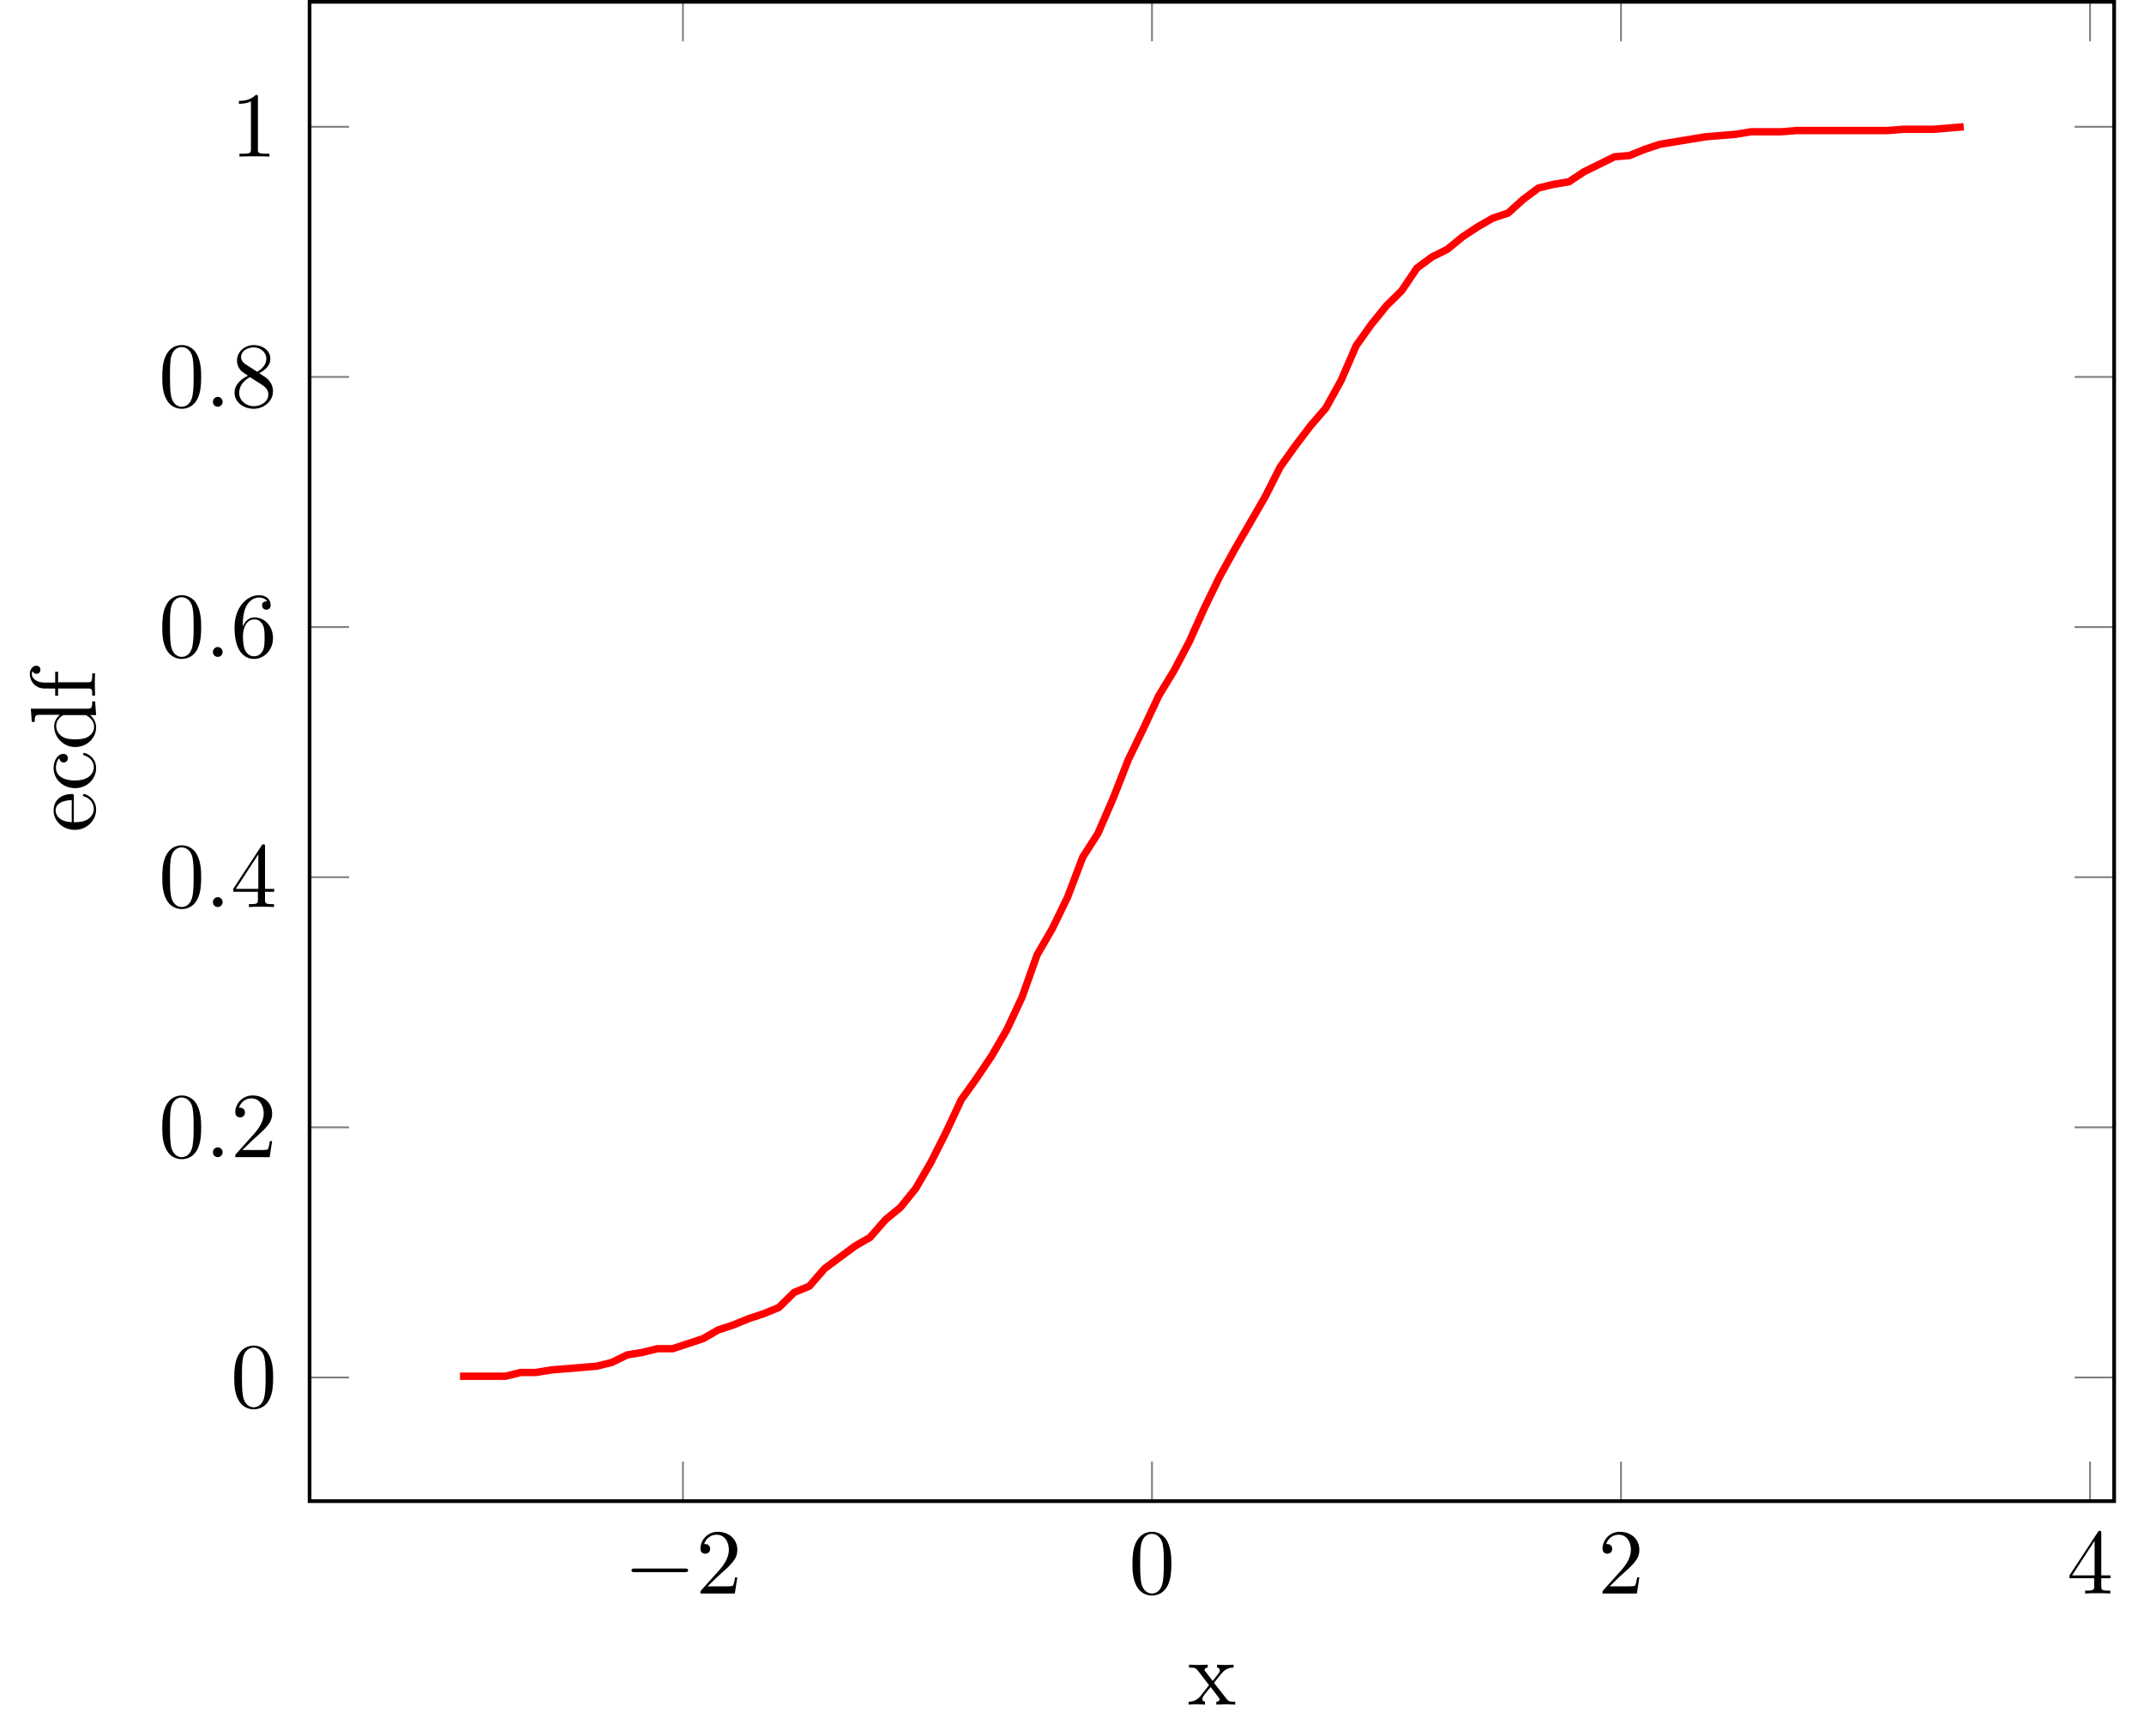
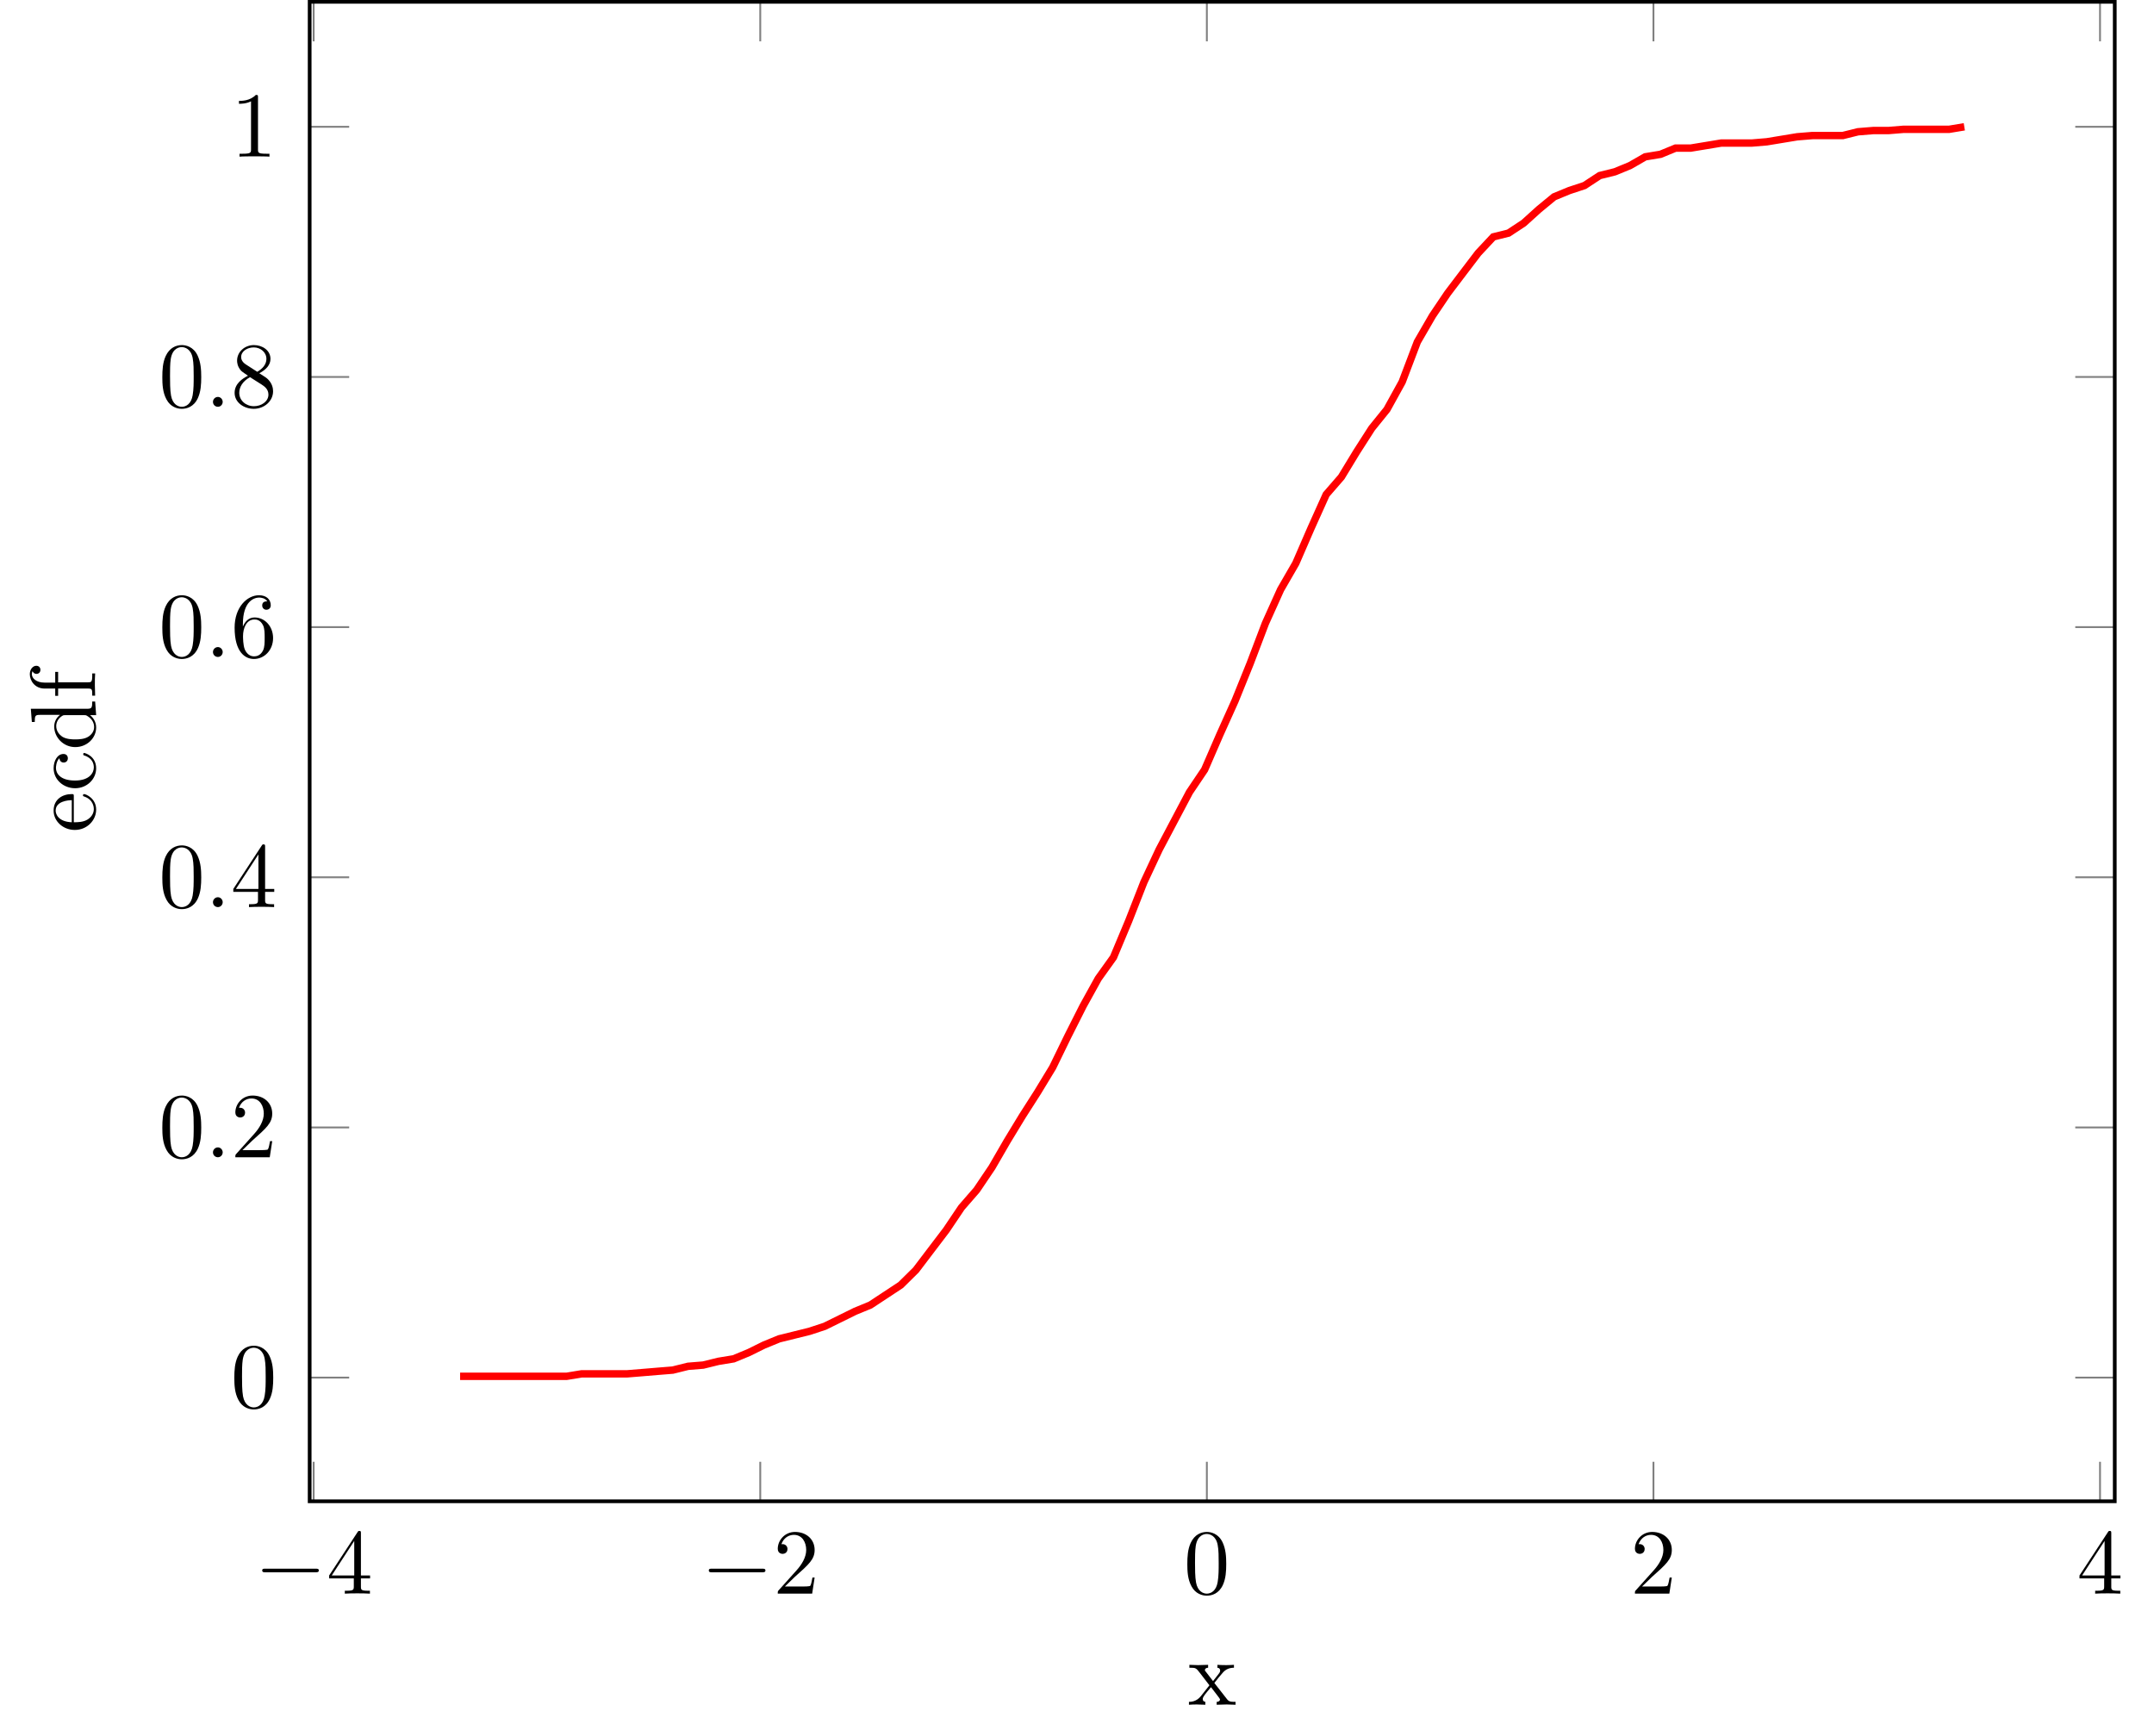
- <svg xmlns="http://www.w3.org/2000/svg" xmlns:xlink="http://www.w3.org/1999/xlink" width="230.818pt" height="186.812pt" viewBox="0 0 230.818 186.812" version="1.1">
+ <svg xmlns="http://www.w3.org/2000/svg" xmlns:xlink="http://www.w3.org/1999/xlink" width="231.829pt" height="186.812pt" viewBox="0 0 231.829 186.812" version="1.1">
  <defs>
    <g>
      <symbol overflow="visible" id="glyph0-0">
        <path style="stroke:none;" d="" />
      </symbol>
      <symbol overflow="visible" id="glyph0-1">
        <path style="stroke:none;" d="M 6.562 -2.297 C 6.734 -2.297 6.922 -2.297 6.922 -2.5 C 6.922 -2.688 6.734 -2.688 6.562 -2.688 L 1.172 -2.688 C 1 -2.688 0.828 -2.688 0.828 -2.5 C 0.828 -2.297 1 -2.297 1.172 -2.297 Z M 6.562 -2.297 " />
      </symbol>
      <symbol overflow="visible" id="glyph1-0">
        <path style="stroke:none;" d="" />
      </symbol>
      <symbol overflow="visible" id="glyph1-1">
+         <path style="stroke:none;" d="M 2.938 -1.641 L 2.938 -0.781 C 2.938 -0.422 2.906 -0.312 2.172 -0.312 L 1.969 -0.312 L 1.969 0 C 2.375 -0.031 2.891 -0.031 3.312 -0.031 C 3.734 -0.031 4.25 -0.031 4.672 0 L 4.672 -0.312 L 4.453 -0.312 C 3.719 -0.312 3.703 -0.422 3.703 -0.781 L 3.703 -1.641 L 4.688 -1.641 L 4.688 -1.953 L 3.703 -1.953 L 3.703 -6.484 C 3.703 -6.688 3.703 -6.75 3.531 -6.75 C 3.453 -6.75 3.422 -6.75 3.344 -6.625 L 0.281 -1.953 L 0.281 -1.641 Z M 2.984 -1.953 L 0.562 -1.953 L 2.984 -5.672 Z M 2.984 -1.953 " />
+       </symbol>
+       <symbol overflow="visible" id="glyph1-2">
        <path style="stroke:none;" d="M 1.266 -0.766 L 2.328 -1.797 C 3.875 -3.172 4.469 -3.703 4.469 -4.703 C 4.469 -5.844 3.578 -6.641 2.359 -6.641 C 1.234 -6.641 0.5 -5.719 0.5 -4.828 C 0.5 -4.281 1 -4.281 1.031 -4.281 C 1.203 -4.281 1.547 -4.391 1.547 -4.812 C 1.547 -5.062 1.359 -5.328 1.016 -5.328 C 0.938 -5.328 0.922 -5.328 0.891 -5.312 C 1.109 -5.969 1.656 -6.328 2.234 -6.328 C 3.141 -6.328 3.562 -5.516 3.562 -4.703 C 3.562 -3.906 3.078 -3.125 2.516 -2.5 L 0.609 -0.375 C 0.5 -0.266 0.5 -0.234 0.5 0 L 4.203 0 L 4.469 -1.734 L 4.234 -1.734 C 4.172 -1.438 4.109 -1 4 -0.844 C 3.938 -0.766 3.281 -0.766 3.062 -0.766 Z M 1.266 -0.766 " />
      </symbol>
-       <symbol overflow="visible" id="glyph1-2">
+       <symbol overflow="visible" id="glyph1-3">
        <path style="stroke:none;" d="M 4.578 -3.188 C 4.578 -3.984 4.531 -4.781 4.188 -5.516 C 3.734 -6.484 2.906 -6.641 2.5 -6.641 C 1.891 -6.641 1.172 -6.375 0.75 -5.453 C 0.438 -4.766 0.391 -3.984 0.391 -3.188 C 0.391 -2.438 0.422 -1.547 0.844 -0.781 C 1.266 0.016 2 0.219 2.484 0.219 C 3.016 0.219 3.781 0.016 4.219 -0.938 C 4.531 -1.625 4.578 -2.406 4.578 -3.188 Z M 2.484 0 C 2.094 0 1.5 -0.25 1.328 -1.203 C 1.219 -1.797 1.219 -2.719 1.219 -3.312 C 1.219 -3.953 1.219 -4.609 1.297 -5.141 C 1.484 -6.328 2.234 -6.422 2.484 -6.422 C 2.812 -6.422 3.469 -6.234 3.656 -5.25 C 3.766 -4.688 3.766 -3.938 3.766 -3.312 C 3.766 -2.562 3.766 -1.891 3.656 -1.25 C 3.5 -0.297 2.938 0 2.484 0 Z M 2.484 0 " />
-       </symbol>
-       <symbol overflow="visible" id="glyph1-3">
-         <path style="stroke:none;" d="M 2.938 -1.641 L 2.938 -0.781 C 2.938 -0.422 2.906 -0.312 2.172 -0.312 L 1.969 -0.312 L 1.969 0 C 2.375 -0.031 2.891 -0.031 3.312 -0.031 C 3.734 -0.031 4.25 -0.031 4.672 0 L 4.672 -0.312 L 4.453 -0.312 C 3.719 -0.312 3.703 -0.422 3.703 -0.781 L 3.703 -1.641 L 4.688 -1.641 L 4.688 -1.953 L 3.703 -1.953 L 3.703 -6.484 C 3.703 -6.688 3.703 -6.75 3.531 -6.75 C 3.453 -6.75 3.422 -6.75 3.344 -6.625 L 0.281 -1.953 L 0.281 -1.641 Z M 2.984 -1.953 L 0.562 -1.953 L 2.984 -5.672 Z M 2.984 -1.953 " />
      </symbol>
      <symbol overflow="visible" id="glyph1-4">
        <path style="stroke:none;" d="M 1.312 -3.266 L 1.312 -3.516 C 1.312 -6.031 2.547 -6.391 3.062 -6.391 C 3.297 -6.391 3.719 -6.328 3.938 -5.984 C 3.781 -5.984 3.391 -5.984 3.391 -5.547 C 3.391 -5.234 3.625 -5.078 3.844 -5.078 C 4 -5.078 4.312 -5.172 4.312 -5.562 C 4.312 -6.156 3.875 -6.641 3.047 -6.641 C 1.766 -6.641 0.422 -5.359 0.422 -3.156 C 0.422 -0.484 1.578 0.219 2.5 0.219 C 3.609 0.219 4.562 -0.719 4.562 -2.031 C 4.562 -3.297 3.672 -4.25 2.562 -4.25 C 1.891 -4.25 1.516 -3.75 1.312 -3.266 Z M 2.5 -0.062 C 1.875 -0.062 1.578 -0.656 1.516 -0.812 C 1.328 -1.281 1.328 -2.078 1.328 -2.25 C 1.328 -3.031 1.656 -4.031 2.547 -4.031 C 2.719 -4.031 3.172 -4.031 3.484 -3.406 C 3.656 -3.047 3.656 -2.531 3.656 -2.047 C 3.656 -1.562 3.656 -1.062 3.484 -0.703 C 3.188 -0.109 2.734 -0.062 2.5 -0.062 Z M 2.5 -0.062 " />
      </symbol>
      <symbol overflow="visible" id="glyph1-5">
        <path style="stroke:none;" d="M 1.625 -4.562 C 1.172 -4.859 1.125 -5.188 1.125 -5.359 C 1.125 -5.969 1.781 -6.391 2.484 -6.391 C 3.203 -6.391 3.844 -5.875 3.844 -5.156 C 3.844 -4.578 3.453 -4.109 2.859 -3.766 Z M 3.078 -3.609 C 3.797 -3.984 4.281 -4.5 4.281 -5.156 C 4.281 -6.078 3.406 -6.641 2.5 -6.641 C 1.5 -6.641 0.688 -5.906 0.688 -4.969 C 0.688 -4.797 0.703 -4.344 1.125 -3.875 C 1.234 -3.766 1.609 -3.516 1.859 -3.344 C 1.281 -3.047 0.422 -2.5 0.422 -1.5 C 0.422 -0.453 1.438 0.219 2.484 0.219 C 3.609 0.219 4.562 -0.609 4.562 -1.672 C 4.562 -2.031 4.453 -2.484 4.062 -2.906 C 3.875 -3.109 3.719 -3.203 3.078 -3.609 Z M 2.078 -3.188 L 3.312 -2.406 C 3.594 -2.219 4.062 -1.922 4.062 -1.312 C 4.062 -0.578 3.312 -0.062 2.5 -0.062 C 1.641 -0.062 0.922 -0.672 0.922 -1.5 C 0.922 -2.078 1.234 -2.719 2.078 -3.188 Z M 2.078 -3.188 " />
      </symbol>
      <symbol overflow="visible" id="glyph1-6">
        <path style="stroke:none;" d="M 2.938 -6.375 C 2.938 -6.625 2.938 -6.641 2.703 -6.641 C 2.078 -6 1.203 -6 0.891 -6 L 0.891 -5.688 C 1.094 -5.688 1.672 -5.688 2.188 -5.953 L 2.188 -0.781 C 2.188 -0.422 2.156 -0.312 1.266 -0.312 L 0.953 -0.312 L 0.953 0 C 1.297 -0.031 2.156 -0.031 2.562 -0.031 C 2.953 -0.031 3.828 -0.031 4.172 0 L 4.172 -0.312 L 3.859 -0.312 C 2.953 -0.312 2.938 -0.422 2.938 -0.781 Z M 2.938 -6.375 " />
      </symbol>
      <symbol overflow="visible" id="glyph1-7">
        <path style="stroke:none;" d="M 2.859 -2.344 C 3.156 -2.719 3.531 -3.203 3.781 -3.469 C 4.094 -3.828 4.5 -3.984 4.969 -3.984 L 4.969 -4.297 C 4.703 -4.281 4.406 -4.266 4.141 -4.266 C 3.844 -4.266 3.312 -4.281 3.188 -4.297 L 3.188 -3.984 C 3.406 -3.969 3.484 -3.844 3.484 -3.672 C 3.484 -3.516 3.375 -3.391 3.328 -3.328 L 2.719 -2.547 L 1.938 -3.562 C 1.844 -3.656 1.844 -3.672 1.844 -3.734 C 1.844 -3.891 2 -3.984 2.188 -3.984 L 2.188 -4.297 C 1.938 -4.281 1.281 -4.266 1.109 -4.266 C 0.906 -4.266 0.438 -4.281 0.172 -4.297 L 0.172 -3.984 C 0.875 -3.984 0.875 -3.984 1.344 -3.375 L 2.328 -2.094 L 1.391 -0.906 C 0.922 -0.328 0.328 -0.312 0.125 -0.312 L 0.125 0 C 0.375 -0.016 0.688 -0.031 0.953 -0.031 C 1.234 -0.031 1.656 -0.016 1.891 0 L 1.891 -0.312 C 1.672 -0.344 1.609 -0.469 1.609 -0.625 C 1.609 -0.844 1.891 -1.172 2.5 -1.891 L 3.266 -0.891 C 3.344 -0.781 3.469 -0.625 3.469 -0.562 C 3.469 -0.469 3.375 -0.312 3.109 -0.312 L 3.109 0 C 3.406 -0.016 3.969 -0.031 4.188 -0.031 C 4.453 -0.031 4.844 -0.016 5.141 0 L 5.141 -0.312 C 4.609 -0.312 4.422 -0.328 4.203 -0.625 Z M 2.859 -2.344 " />
      </symbol>
      <symbol overflow="visible" id="glyph2-0">
        <path style="stroke:none;" d="" />
      </symbol>
      <symbol overflow="visible" id="glyph2-1">
        <path style="stroke:none;" d="M 1.906 -0.531 C 1.906 -0.812 1.672 -1.062 1.391 -1.062 C 1.094 -1.062 0.859 -0.812 0.859 -0.531 C 0.859 -0.234 1.094 0 1.391 0 C 1.672 0 1.906 -0.234 1.906 -0.531 Z M 1.906 -0.531 " />
      </symbol>
      <symbol overflow="visible" id="glyph3-0">
        <path style="stroke:none;" d="" />
      </symbol>
      <symbol overflow="visible" id="glyph3-1">
        <path style="stroke:none;" d="M -2.516 -1.109 C -4 -1.172 -4.25 -2.016 -4.25 -2.359 C -4.25 -3.375 -2.906 -3.484 -2.516 -3.484 Z M -2.297 -1.109 L -2.297 -3.891 C -2.297 -4.109 -2.297 -4.141 -2.516 -4.141 C -3.5 -4.141 -4.469 -3.594 -4.469 -2.359 C -4.469 -1.203 -3.438 -0.281 -2.188 -0.281 C -0.859 -0.281 0.109 -1.328 0.109 -2.469 C 0.109 -3.688 -1 -4.141 -1.188 -4.141 C -1.281 -4.141 -1.312 -4.062 -1.312 -4 C -1.312 -3.922 -1.25 -3.891 -1.172 -3.875 C -0.141 -3.531 -0.141 -2.625 -0.141 -2.531 C -0.141 -2.031 -0.438 -1.641 -0.812 -1.406 C -1.281 -1.109 -1.938 -1.109 -2.297 -1.109 Z M -2.297 -1.109 " />
      </symbol>
      <symbol overflow="visible" id="glyph3-2">
        <path style="stroke:none;" d="M -2.172 -1.172 C -3.797 -1.172 -4.219 -1.984 -4.219 -2.516 C -4.219 -2.609 -4.203 -3.234 -3.844 -3.578 C -3.812 -3.172 -3.516 -3.109 -3.391 -3.109 C -3.125 -3.109 -2.938 -3.297 -2.938 -3.562 C -2.938 -3.828 -3.094 -4.031 -3.406 -4.031 C -4.078 -4.031 -4.469 -3.266 -4.469 -2.5 C -4.469 -1.25 -3.391 -0.344 -2.156 -0.344 C -0.875 -0.344 0.109 -1.328 0.109 -2.484 C 0.109 -3.812 -1.094 -4.141 -1.188 -4.141 C -1.281 -4.141 -1.281 -4.031 -1.281 -4 C -1.281 -3.922 -1.25 -3.891 -1.188 -3.875 C -0.266 -3.594 -0.141 -2.938 -0.141 -2.578 C -0.141 -2.047 -0.562 -1.172 -2.172 -1.172 Z M -2.172 -1.172 " />
      </symbol>
      <symbol overflow="visible" id="glyph3-3">
        <path style="stroke:none;" d="M -0.547 -3.781 L 0.109 -3.781 L 0 -5.25 L -0.312 -5.25 C -0.312 -4.562 -0.375 -4.469 -0.875 -4.469 L -6.922 -4.469 L -6.812 -3.047 L -6.5 -3.047 C -6.5 -3.734 -6.438 -3.812 -5.938 -3.812 L -3.781 -3.812 C -4.141 -3.531 -4.406 -3.094 -4.406 -2.562 C -4.406 -1.391 -3.422 -0.344 -2.141 -0.344 C -0.875 -0.344 0.109 -1.312 0.109 -2.453 C 0.109 -3.094 -0.234 -3.531 -0.547 -3.781 Z M -3.219 -3.781 L -1.172 -3.781 C -1 -3.781 -0.984 -3.781 -0.812 -3.672 C -0.328 -3.375 -0.109 -2.938 -0.109 -2.5 C -0.109 -2.047 -0.375 -1.688 -0.75 -1.453 C -1.156 -1.203 -1.719 -1.172 -2.141 -1.172 C -2.5 -1.172 -3.094 -1.188 -3.547 -1.469 C -3.859 -1.688 -4.188 -2.062 -4.188 -2.609 C -4.188 -2.953 -4.031 -3.375 -3.594 -3.672 C -3.422 -3.781 -3.406 -3.781 -3.219 -3.781 Z M -3.219 -3.781 " />
      </symbol>
      <symbol overflow="visible" id="glyph3-4">
        <path style="stroke:none;" d="M -4.297 -1.75 L -5.453 -1.75 C -6.328 -1.75 -6.812 -2.219 -6.812 -2.656 C -6.812 -2.688 -6.812 -2.844 -6.734 -2.984 C -6.703 -2.875 -6.562 -2.688 -6.312 -2.688 C -6.094 -2.688 -5.891 -2.844 -5.891 -3.125 C -5.891 -3.406 -6.094 -3.562 -6.328 -3.562 C -6.703 -3.562 -7.031 -3.188 -7.031 -2.656 C -7.031 -1.969 -6.5 -1.109 -5.438 -1.109 L -4.297 -1.109 L -4.297 -0.328 L -3.984 -0.328 L -3.984 -1.109 L -0.75 -1.109 C -0.312 -1.109 -0.312 -1 -0.312 -0.344 L 0 -0.344 C -0.016 -0.734 -0.031 -1.203 -0.031 -1.469 C -0.031 -1.875 -0.031 -2.344 0 -2.734 L -0.312 -2.734 L -0.312 -2.531 C -0.312 -1.797 -0.422 -1.781 -0.781 -1.781 L -3.984 -1.781 L -3.984 -2.906 L -4.297 -2.906 Z M -4.297 -1.75 " />
      </symbol>
    </g>
  </defs>
  <g id="surface1">
-     <path style="fill:none;stroke-width:0.199;stroke-linecap:butt;stroke-linejoin:miter;stroke:rgb(50%,50%,50%);stroke-opacity:1;stroke-miterlimit:10;" d="M 24.004 -13.449 L 24.004 -9.199 M 74.501 -13.449 L 74.501 -9.199 M 124.993 -13.449 L 124.993 -9.199 M 175.489 -13.449 L 175.489 -9.199 M 24.004 147.946 L 24.004 143.692 M 74.501 147.946 L 74.501 143.692 M 124.993 147.946 L 124.993 143.692 M 175.489 147.946 L 175.489 143.692 " transform="matrix(1,0,0,-1,49.519,148.141)" />
-     <path style="fill:none;stroke-width:0.199;stroke-linecap:butt;stroke-linejoin:miter;stroke:rgb(50%,50%,50%);stroke-opacity:1;stroke-miterlimit:10;" d="M -16.191 -0.136 L -11.937 -0.136 M -16.191 26.789 L -11.937 26.789 M -16.191 53.715 L -11.937 53.715 M -16.191 80.641 L -11.937 80.641 M -16.191 107.567 L -11.937 107.567 M -16.191 134.493 L -11.937 134.493 M 178.086 -0.136 L 173.833 -0.136 M 178.086 26.789 L 173.833 26.789 M 178.086 53.715 L 173.833 53.715 M 178.086 80.641 L 173.833 80.641 M 178.086 107.567 L 173.833 107.567 M 178.086 134.493 L 173.833 134.493 " transform="matrix(1,0,0,-1,49.519,148.141)" />
-     <path style="fill:none;stroke-width:0.399;stroke-linecap:butt;stroke-linejoin:miter;stroke:rgb(0%,0%,0%);stroke-opacity:1;stroke-miterlimit:10;" d="M -16.191 -13.449 L -16.191 147.946 L 178.086 147.946 L 178.086 -13.449 Z M -16.191 -13.449 " transform="matrix(1,0,0,-1,49.519,148.141)" />
+     <path style="fill:none;stroke-width:0.199;stroke-linecap:butt;stroke-linejoin:miter;stroke:rgb(50%,50%,50%);stroke-opacity:1;stroke-miterlimit:10;" d="M -15.762 -13.449 L -15.762 -9.199 M 32.304 -13.449 L 32.304 -9.199 M 80.371 -13.449 L 80.371 -9.199 M 128.437 -13.449 L 128.437 -9.199 M 176.5 -13.449 L 176.5 -9.199 M -15.762 147.946 L -15.762 143.692 M 32.304 147.946 L 32.304 143.692 M 80.371 147.946 L 80.371 143.692 M 128.437 147.946 L 128.437 143.692 M 176.5 147.946 L 176.5 143.692 " transform="matrix(1,0,0,-1,49.52,148.141)" />
+     <path style="fill:none;stroke-width:0.199;stroke-linecap:butt;stroke-linejoin:miter;stroke:rgb(50%,50%,50%);stroke-opacity:1;stroke-miterlimit:10;" d="M -16.192 -0.136 L -11.938 -0.136 M -16.192 26.789 L -11.938 26.789 M -16.192 53.715 L -11.938 53.715 M -16.192 80.641 L -11.938 80.641 M -16.192 107.567 L -11.938 107.567 M -16.192 134.493 L -11.938 134.493 M 178.085 -0.136 L 173.835 -0.136 M 178.085 26.789 L 173.835 26.789 M 178.085 53.715 L 173.835 53.715 M 178.085 80.641 L 173.835 80.641 M 178.085 107.567 L 173.835 107.567 M 178.085 134.493 L 173.835 134.493 " transform="matrix(1,0,0,-1,49.52,148.141)" />
+     <path style="fill:none;stroke-width:0.399;stroke-linecap:butt;stroke-linejoin:miter;stroke:rgb(0%,0%,0%);stroke-opacity:1;stroke-miterlimit:10;" d="M -16.192 -13.449 L -16.192 147.946 L 178.085 147.946 L 178.085 -13.449 Z M -16.192 -13.449 " transform="matrix(1,0,0,-1,49.52,148.141)" />
    <g style="fill:rgb(0%,0%,0%);fill-opacity:1;">
-       <use xlink:href="#glyph0-1" x="67.159" y="171.531" />
+       <use xlink:href="#glyph0-1" x="27.393" y="171.531" />
    </g>
    <g style="fill:rgb(0%,0%,0%);fill-opacity:1;">
-       <use xlink:href="#glyph1-1" x="74.907" y="171.531" />
+       <use xlink:href="#glyph1-1" x="35.142" y="171.531" />
    </g>
    <g style="fill:rgb(0%,0%,0%);fill-opacity:1;">
-       <use xlink:href="#glyph1-2" x="121.527" y="171.531" />
+       <use xlink:href="#glyph0-1" x="75.459" y="171.531" />
    </g>
    <g style="fill:rgb(0%,0%,0%);fill-opacity:1;">
-       <use xlink:href="#glyph1-1" x="172.021" y="171.531" />
+       <use xlink:href="#glyph1-2" x="83.208" y="171.531" />
    </g>
    <g style="fill:rgb(0%,0%,0%);fill-opacity:1;">
-       <use xlink:href="#glyph1-3" x="222.516" y="171.531" />
+       <use xlink:href="#glyph1-3" x="127.398" y="171.531" />
    </g>
    <g style="fill:rgb(0%,0%,0%);fill-opacity:1;">
-       <use xlink:href="#glyph1-2" x="24.828" y="151.486" />
+       <use xlink:href="#glyph1-2" x="175.463" y="171.531" />
    </g>
    <g style="fill:rgb(0%,0%,0%);fill-opacity:1;">
-       <use xlink:href="#glyph1-2" x="17.079" y="124.561" />
+       <use xlink:href="#glyph1-1" x="223.528" y="171.531" />
    </g>
    <g style="fill:rgb(0%,0%,0%);fill-opacity:1;">
-       <use xlink:href="#glyph2-1" x="22.061" y="124.561" />
+       <use xlink:href="#glyph1-3" x="24.829" y="151.486" />
    </g>
    <g style="fill:rgb(0%,0%,0%);fill-opacity:1;">
-       <use xlink:href="#glyph1-1" x="24.828" y="124.561" />
+       <use xlink:href="#glyph1-3" x="17.08" y="124.561" />
    </g>
    <g style="fill:rgb(0%,0%,0%);fill-opacity:1;">
-       <use xlink:href="#glyph1-2" x="17.079" y="97.635" />
+       <use xlink:href="#glyph2-1" x="22.062" y="124.561" />
    </g>
    <g style="fill:rgb(0%,0%,0%);fill-opacity:1;">
-       <use xlink:href="#glyph2-1" x="22.061" y="97.635" />
+       <use xlink:href="#glyph1-2" x="24.829" y="124.561" />
    </g>
    <g style="fill:rgb(0%,0%,0%);fill-opacity:1;">
-       <use xlink:href="#glyph1-3" x="24.828" y="97.635" />
+       <use xlink:href="#glyph1-3" x="17.08" y="97.635" />
    </g>
    <g style="fill:rgb(0%,0%,0%);fill-opacity:1;">
-       <use xlink:href="#glyph1-2" x="17.079" y="70.71" />
+       <use xlink:href="#glyph2-1" x="22.062" y="97.635" />
    </g>
    <g style="fill:rgb(0%,0%,0%);fill-opacity:1;">
-       <use xlink:href="#glyph2-1" x="22.061" y="70.71" />
+       <use xlink:href="#glyph1-1" x="24.829" y="97.635" />
    </g>
    <g style="fill:rgb(0%,0%,0%);fill-opacity:1;">
-       <use xlink:href="#glyph1-4" x="24.828" y="70.71" />
+       <use xlink:href="#glyph1-3" x="17.08" y="70.71" />
    </g>
    <g style="fill:rgb(0%,0%,0%);fill-opacity:1;">
-       <use xlink:href="#glyph1-2" x="17.079" y="43.784" />
+       <use xlink:href="#glyph2-1" x="22.062" y="70.71" />
    </g>
    <g style="fill:rgb(0%,0%,0%);fill-opacity:1;">
-       <use xlink:href="#glyph2-1" x="22.061" y="43.784" />
+       <use xlink:href="#glyph1-4" x="24.829" y="70.71" />
    </g>
    <g style="fill:rgb(0%,0%,0%);fill-opacity:1;">
-       <use xlink:href="#glyph1-5" x="24.828" y="43.784" />
+       <use xlink:href="#glyph1-3" x="17.08" y="43.784" />
    </g>
    <g style="fill:rgb(0%,0%,0%);fill-opacity:1;">
-       <use xlink:href="#glyph1-6" x="24.828" y="16.859" />
-     </g>
-     <path style="fill:none;stroke-width:0.797;stroke-linecap:butt;stroke-linejoin:miter;stroke:rgb(100%,0%,0%);stroke-opacity:1;stroke-miterlimit:10;" d="M 0.001 0 L 4.907 0 L 6.54 0.403 L 8.176 0.403 L 9.813 0.672 L 11.446 0.809 L 13.083 0.942 L 14.719 1.079 L 16.352 1.481 L 17.989 2.289 L 19.626 2.559 L 21.258 2.961 L 22.895 2.961 L 24.528 3.5 L 26.165 4.039 L 27.801 4.981 L 29.434 5.52 L 31.071 6.192 L 32.708 6.731 L 34.34 7.403 L 35.977 9.02 L 37.614 9.692 L 39.247 11.579 L 40.883 12.789 L 42.516 14 L 44.153 14.946 L 45.79 16.828 L 47.422 18.176 L 49.059 20.196 L 50.696 23.02 L 52.329 26.254 L 53.965 29.754 L 55.602 32.043 L 57.235 34.465 L 58.872 37.293 L 60.508 40.793 L 62.141 45.371 L 63.778 48.196 L 65.411 51.563 L 67.047 55.871 L 68.684 58.43 L 70.317 62.2 L 71.954 66.371 L 73.59 69.739 L 75.223 73.239 L 76.86 75.93 L 78.497 79.028 L 80.129 82.661 L 81.766 86.028 L 83.399 88.989 L 86.672 94.645 L 88.305 97.875 L 89.942 100.164 L 91.579 102.317 L 93.211 104.204 L 94.848 107.164 L 96.485 110.934 L 98.118 113.223 L 99.754 115.243 L 101.391 116.856 L 103.024 119.282 L 104.661 120.493 L 106.293 121.301 L 107.93 122.645 L 109.567 123.723 L 111.2 124.664 L 112.836 125.204 L 114.473 126.684 L 116.106 127.899 L 117.743 128.301 L 119.379 128.571 L 121.012 129.649 L 122.649 130.453 L 124.282 131.262 L 125.918 131.399 L 127.555 132.071 L 129.188 132.61 L 132.461 133.149 L 134.094 133.418 L 135.731 133.551 L 137.368 133.688 L 139.001 133.957 L 142.27 133.957 L 143.907 134.09 L 153.719 134.09 L 155.356 134.223 L 158.626 134.223 L 160.262 134.36 L 161.895 134.493 " transform="matrix(1,0,0,-1,49.519,148.141)" />
-     <g style="fill:rgb(0%,0%,0%);fill-opacity:1;">
-       <use xlink:href="#glyph1-7" x="127.837" y="183.491" />
+       <use xlink:href="#glyph2-1" x="22.062" y="43.784" />
    </g>
    <g style="fill:rgb(0%,0%,0%);fill-opacity:1;">
-       <use xlink:href="#glyph3-1" x="10.239" y="89.612" />
-       <use xlink:href="#glyph3-2" x="10.239" y="85.185" />
-       <use xlink:href="#glyph3-3" x="10.239" y="80.757" />
-       <use xlink:href="#glyph3-4" x="10.239" y="75.222" />
+       <use xlink:href="#glyph1-5" x="24.829" y="43.784" />
+     </g>
+     <g style="fill:rgb(0%,0%,0%);fill-opacity:1;">
+       <use xlink:href="#glyph1-6" x="24.829" y="16.859" />
+     </g>
+     <path style="fill:none;stroke-width:0.797;stroke-linecap:butt;stroke-linejoin:miter;stroke:rgb(100%,0%,0%);stroke-opacity:1;stroke-miterlimit:10;" d="M -0 0 L 11.449 0 L 13.082 0.27 L 17.988 0.27 L 19.625 0.403 L 21.257 0.539 L 22.894 0.672 L 24.531 1.079 L 26.164 1.211 L 27.8 1.614 L 29.437 1.883 L 31.07 2.559 L 32.707 3.368 L 34.343 4.039 L 35.976 4.442 L 37.613 4.848 L 39.246 5.387 L 40.882 6.192 L 42.519 7 L 44.152 7.672 L 47.425 9.829 L 49.058 11.442 L 50.695 13.598 L 52.332 15.75 L 53.964 18.176 L 55.601 20.059 L 57.238 22.485 L 58.871 25.309 L 60.507 28.004 L 62.14 30.559 L 63.777 33.254 L 65.414 36.618 L 67.046 39.852 L 68.683 42.813 L 70.32 45.102 L 71.953 49.004 L 73.589 53.18 L 75.226 56.68 L 76.859 59.774 L 78.496 62.871 L 80.128 65.293 L 81.765 69.063 L 83.402 72.7 L 85.035 76.739 L 86.671 81.047 L 88.308 84.68 L 89.941 87.508 L 91.578 91.278 L 93.214 94.914 L 94.847 96.797 L 96.484 99.493 L 98.121 102.047 L 99.753 104.067 L 101.39 107.032 L 103.023 111.336 L 104.66 114.164 L 106.296 116.59 L 107.929 118.743 L 109.566 120.895 L 111.203 122.645 L 112.835 123.051 L 114.472 124.129 L 116.109 125.61 L 117.742 126.954 L 119.378 127.629 L 121.011 128.168 L 122.648 129.243 L 124.285 129.649 L 125.918 130.321 L 127.554 131.262 L 129.191 131.532 L 130.824 132.203 L 132.46 132.203 L 134.097 132.473 L 135.73 132.743 L 139.003 132.743 L 140.636 132.879 L 142.273 133.149 L 143.906 133.418 L 145.542 133.551 L 148.812 133.551 L 150.449 133.957 L 152.085 134.09 L 153.718 134.09 L 155.355 134.223 L 160.261 134.223 L 161.894 134.493 " transform="matrix(1,0,0,-1,49.52,148.141)" />
+     <g style="fill:rgb(0%,0%,0%);fill-opacity:1;">
+       <use xlink:href="#glyph1-7" x="127.838" y="183.491" />
+     </g>
+     <g style="fill:rgb(0%,0%,0%);fill-opacity:1;">
+       <use xlink:href="#glyph3-1" x="10.24" y="89.612" />
+       <use xlink:href="#glyph3-2" x="10.24" y="85.185" />
+       <use xlink:href="#glyph3-3" x="10.24" y="80.757" />
+       <use xlink:href="#glyph3-4" x="10.24" y="75.222" />
    </g>
  </g>
</svg>
